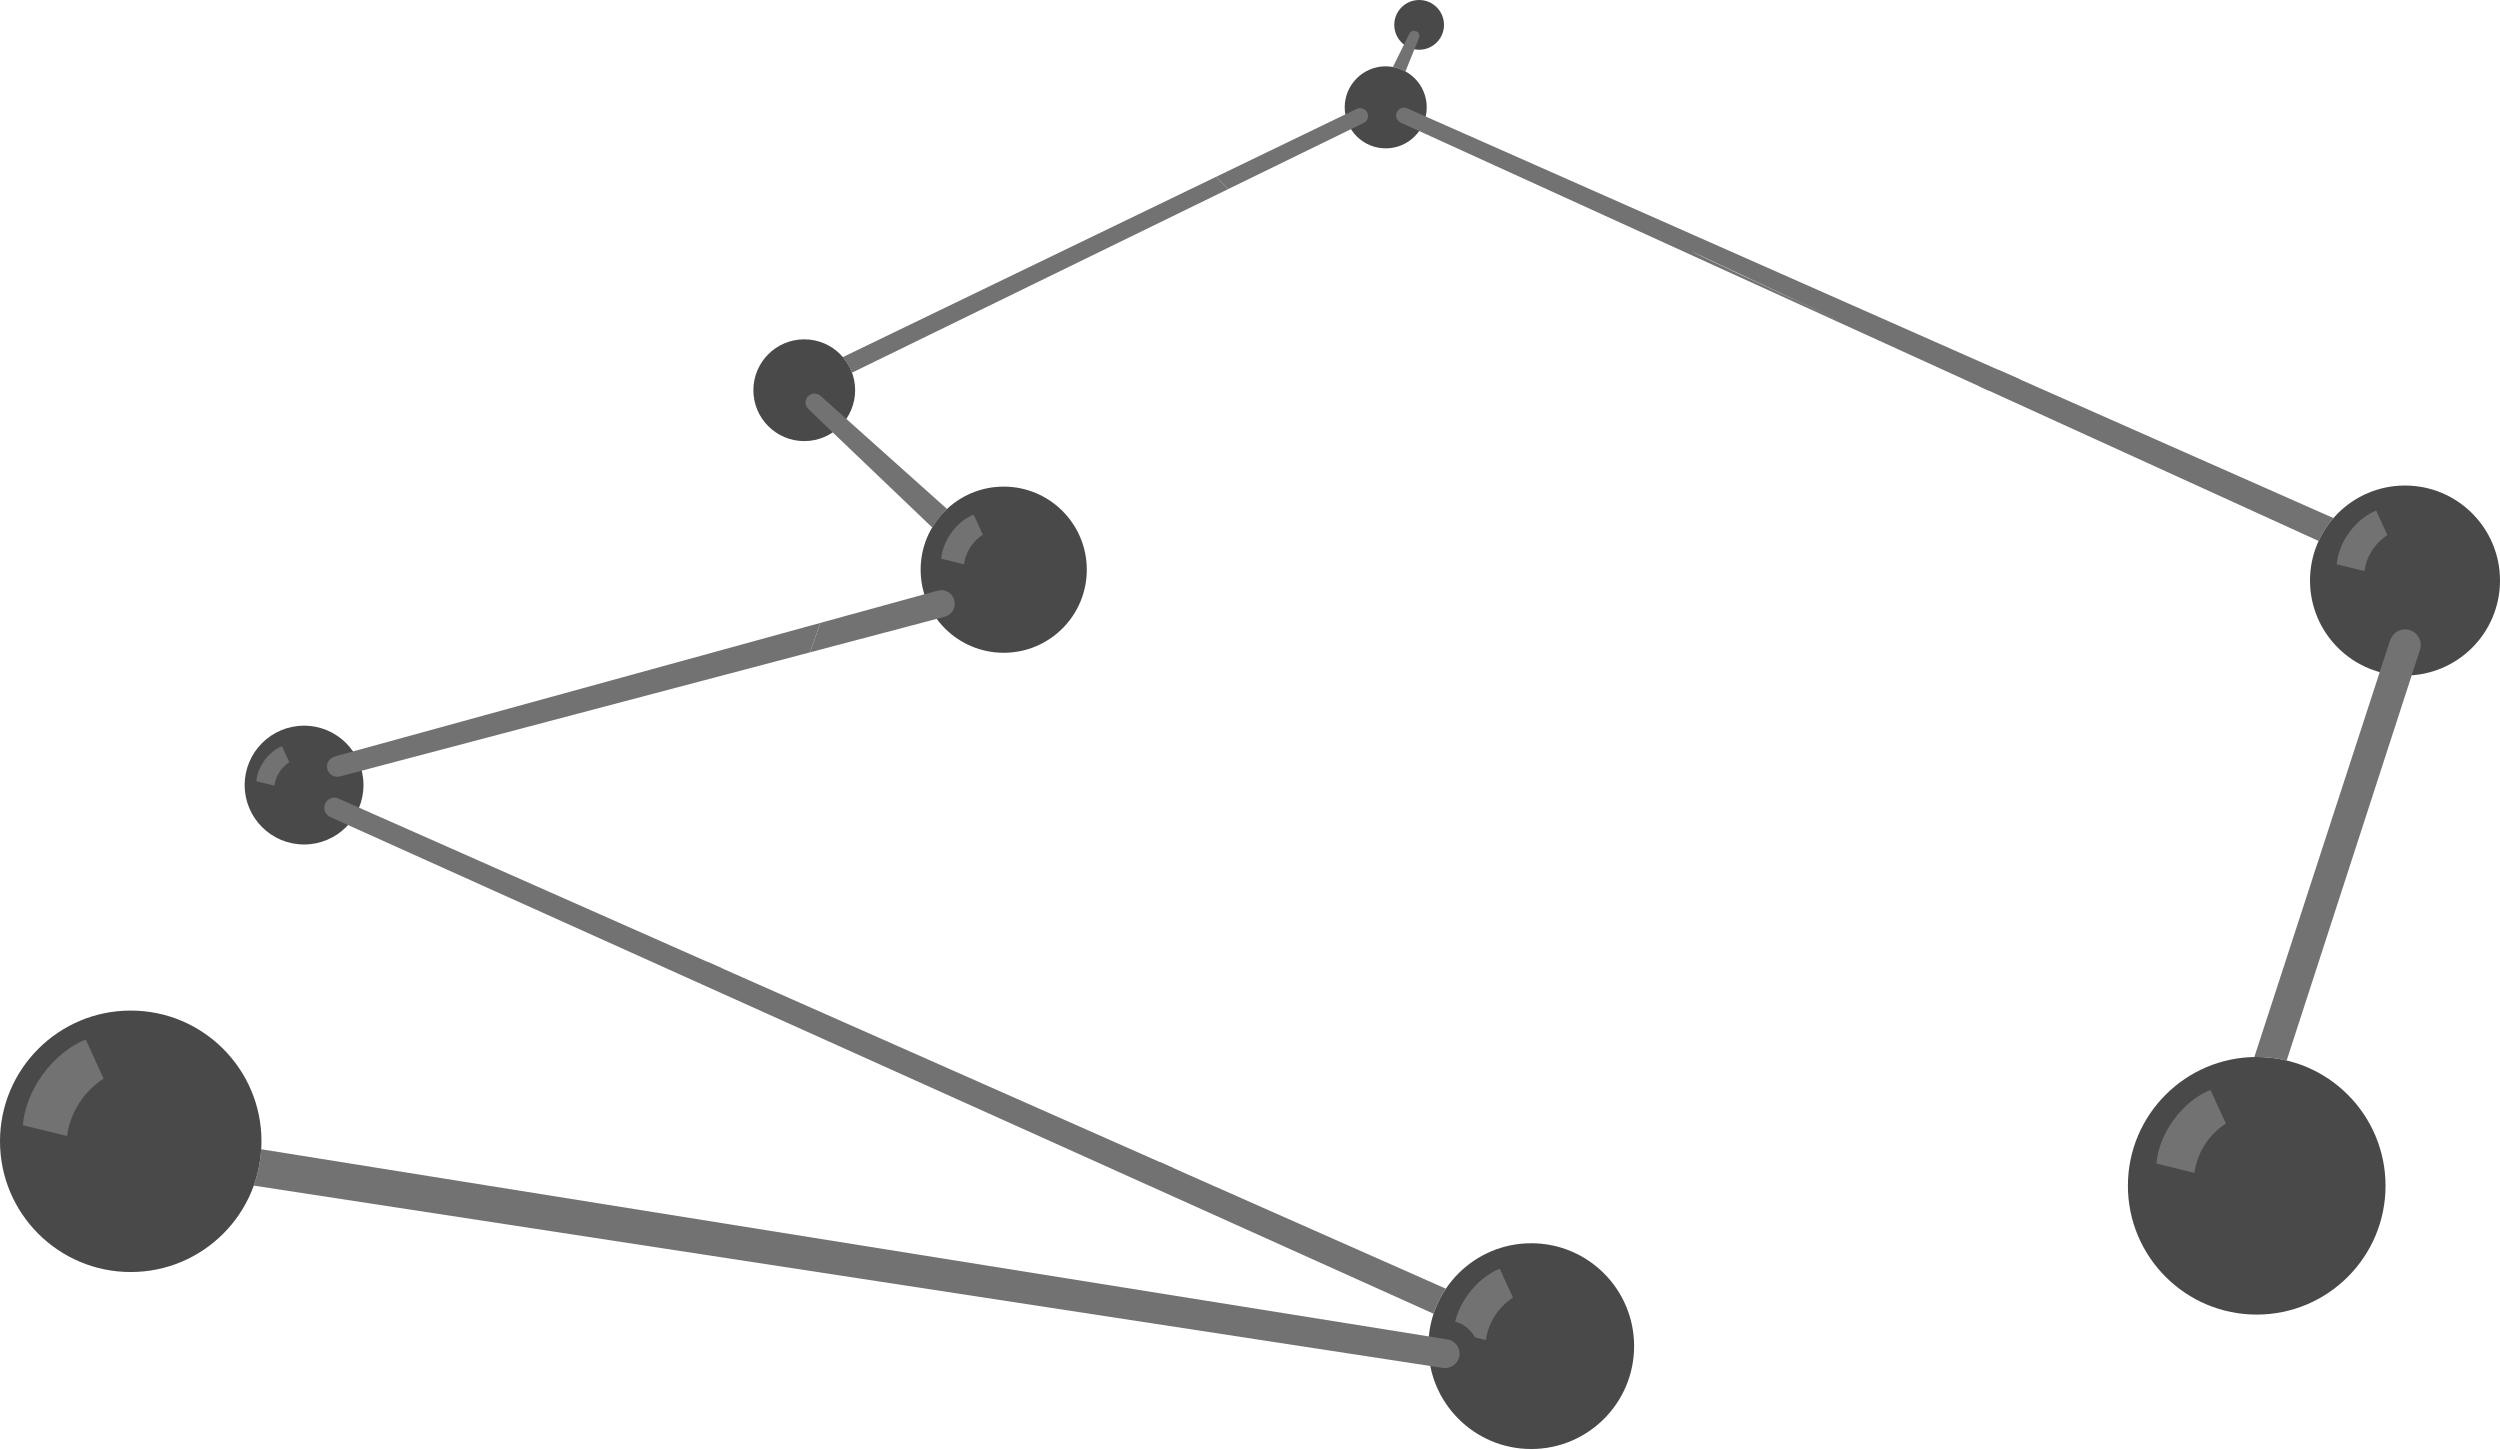
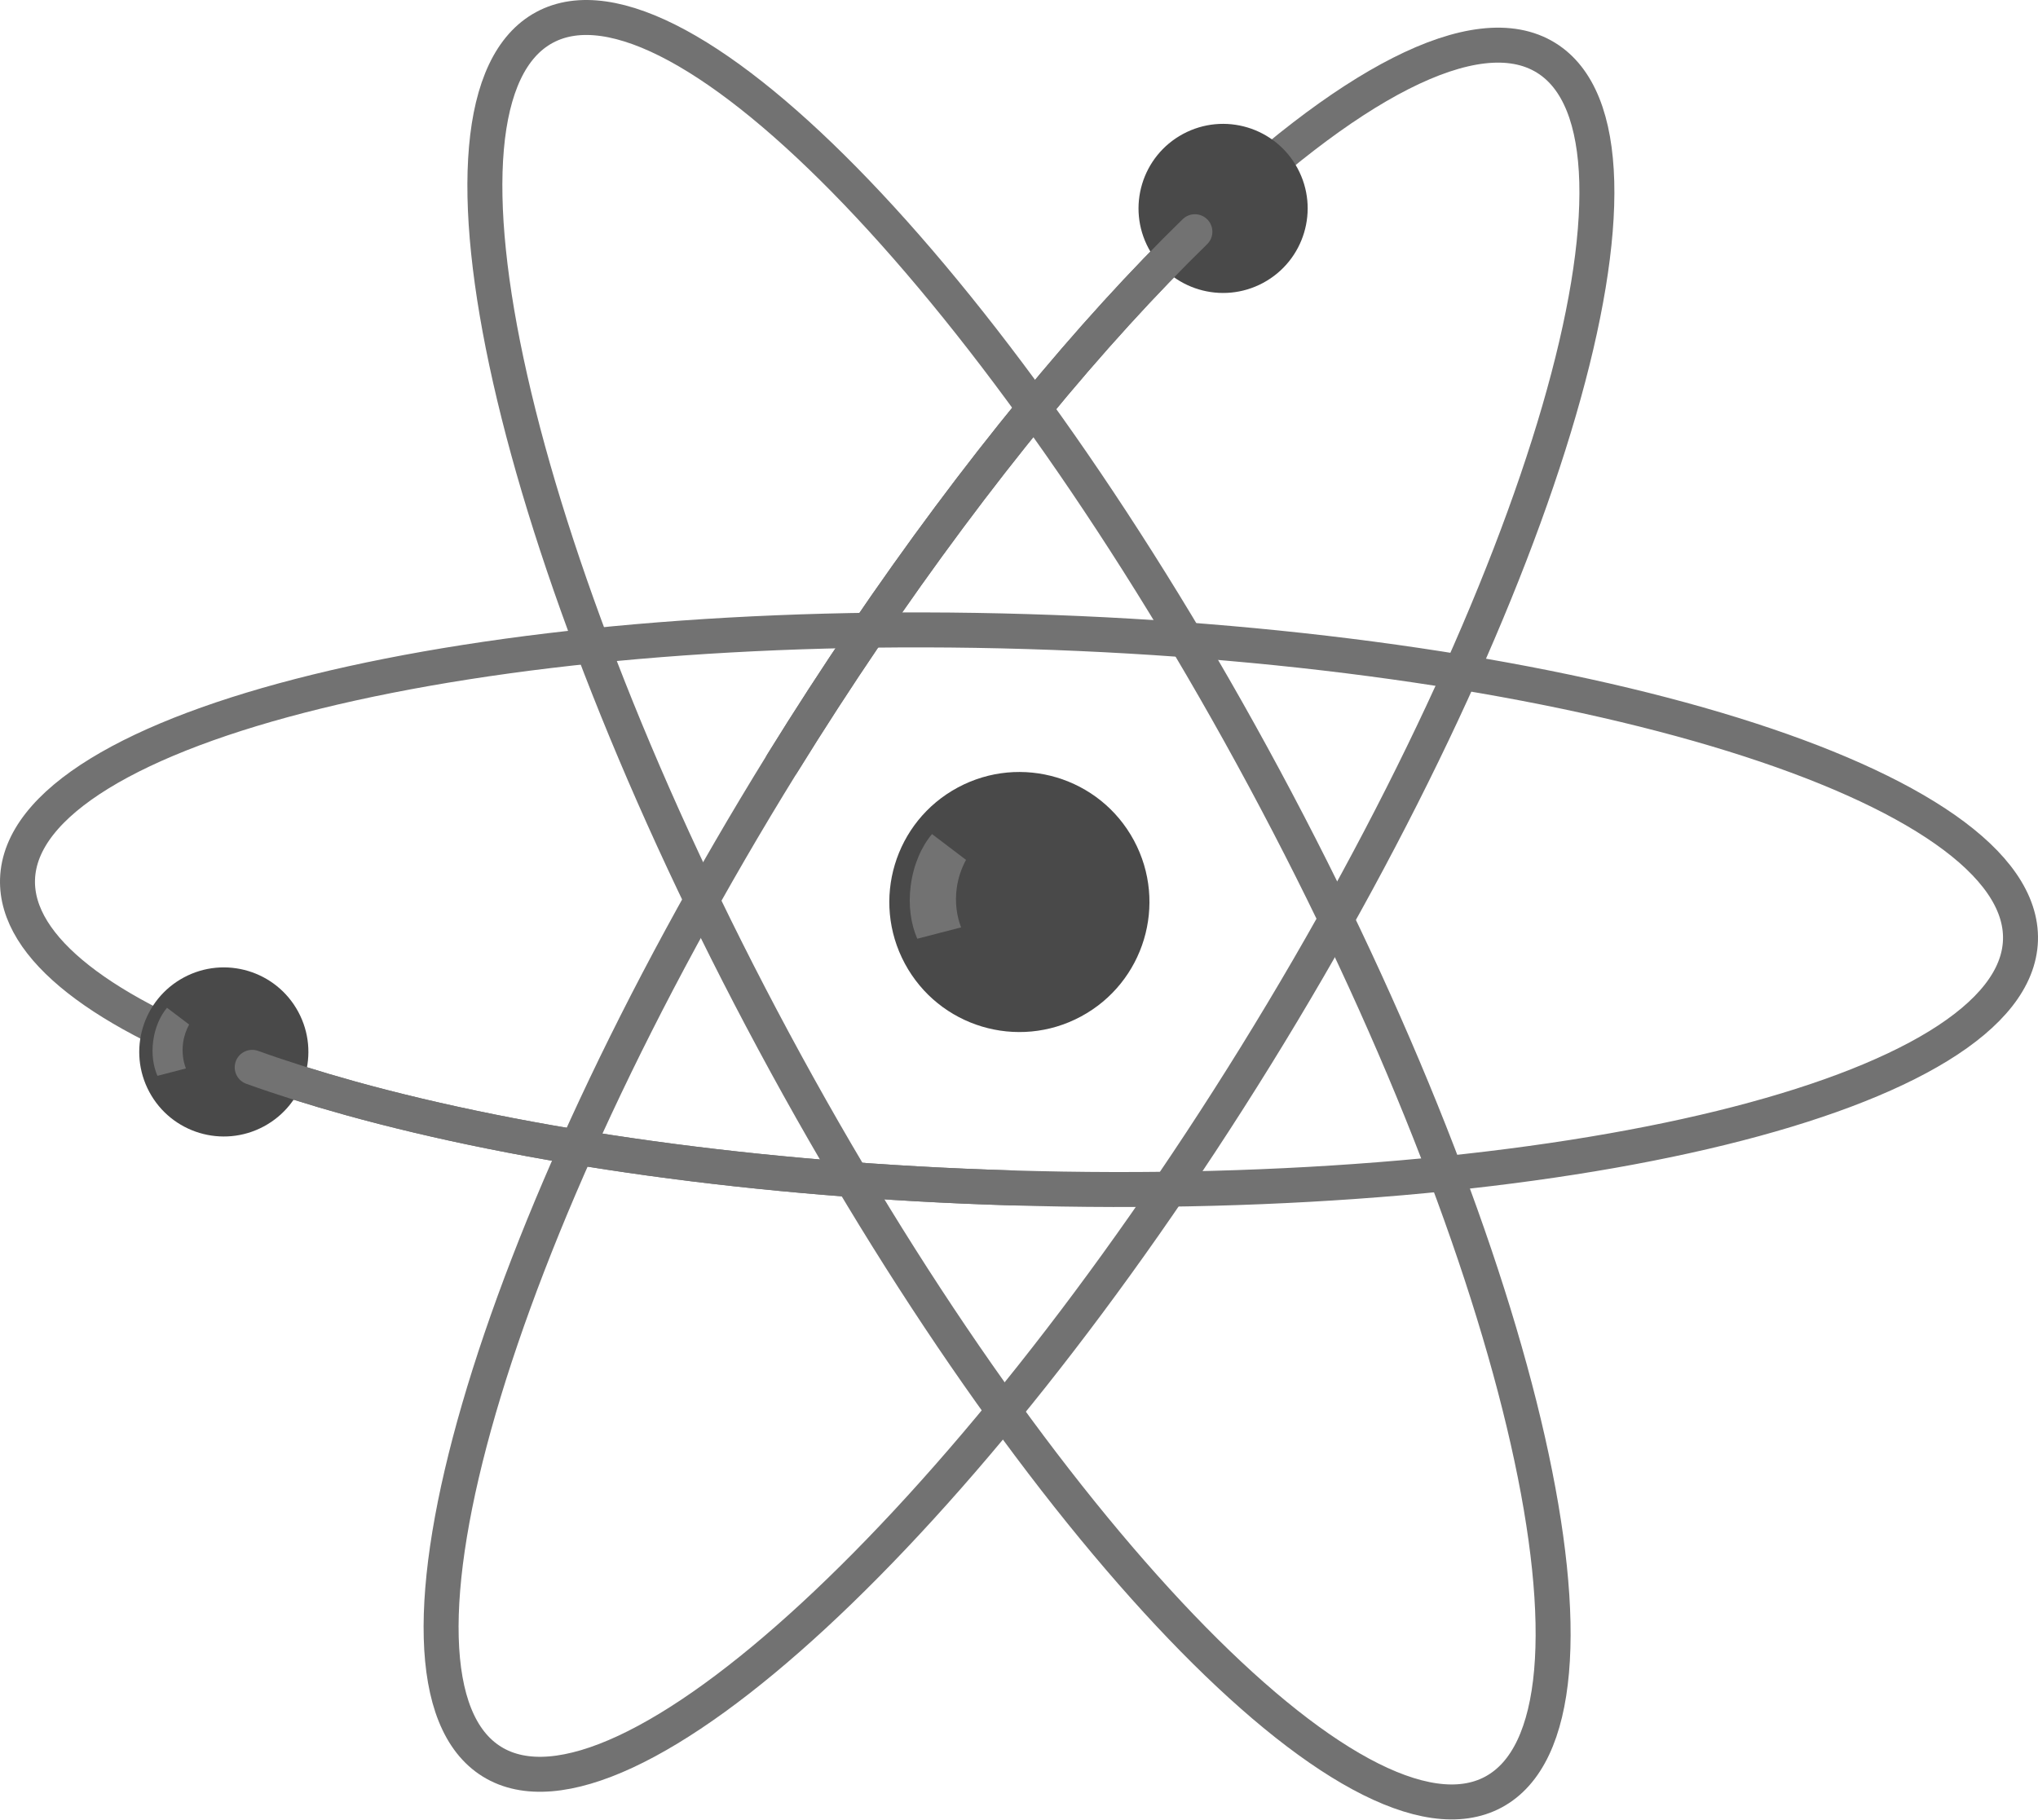
- <svg xmlns="http://www.w3.org/2000/svg" version="1.1" id="Layer_1" x="0px" y="0px" width="159.084px" height="92.206px" viewBox="0 0 159.084 92.206" enable-background="new 0 0 159.084 92.206" xml:space="preserve">
-   <g>
-     <path fill="#494949" d="M91.887,1.583c0,0.874-0.708,1.582-1.583,1.582c-0.873,0-1.582-0.708-1.582-1.582S89.431,0,90.304,0   C91.179,0,91.887,0.709,91.887,1.583" />
-     <path fill="#494949" d="M90.788,6.831c0,1.441-1.168,2.61-2.61,2.61c-1.441,0-2.61-1.169-2.61-2.61s1.169-2.61,2.61-2.61   C89.62,4.221,90.788,5.39,90.788,6.831" />
-     <path fill="#494949" d="M23.13,49.958c0,2.088-1.693,3.78-3.781,3.78c-2.088,0-3.781-1.692-3.781-3.78   c0-2.088,1.693-3.781,3.781-3.781C21.438,46.177,23.13,47.87,23.13,49.958" />
-   </g>
-   <g>
-     <path fill="#494949" d="M54.416,24.831c0,1.788-1.45,3.238-3.238,3.238c-1.788,0-3.238-1.45-3.238-3.238s1.45-3.238,3.238-3.238   C52.965,21.593,54.416,23.043,54.416,24.831" />
-     <path fill="#494949" d="M69.157,36.252c0,2.92-2.367,5.287-5.287,5.287s-5.287-2.367-5.287-5.287s2.367-5.287,5.287-5.287   S69.157,33.333,69.157,36.252" />
-   </g>
-   <g>
-     <path fill="#494949" d="M159.084,36.941c0,3.338-2.706,6.045-6.045,6.045c-3.338,0-6.045-2.707-6.045-6.045   s2.707-6.045,6.045-6.045C156.378,30.896,159.084,33.603,159.084,36.941" />
-     <path fill="#494949" d="M151.8,75.456c0,4.526-3.67,8.196-8.197,8.196c-4.526,0-8.197-3.67-8.197-8.196s3.671-8.196,8.197-8.196   C148.13,67.26,151.8,70.93,151.8,75.456" />
-     <path fill="#494949" d="M103.985,85.66c0,3.614-2.931,6.546-6.546,6.546c-3.616,0-6.547-2.932-6.547-6.546   c0-3.615,2.931-6.548,6.547-6.548C101.054,79.112,103.985,82.045,103.985,85.66" />
-     <path fill="#727272" d="M139.64,74.634c0.083-0.667,0.345-1.367,0.806-2.007c0.343-0.474,0.755-0.848,1.191-1.135l-0.976-2.134   c-0.841,0.333-1.694,0.999-2.366,1.931c-0.647,0.898-1.001,1.874-1.071,2.753L139.64,74.634z" />
-     <polygon fill="#727272" points="143.836,70.952 143.851,70.956 143.848,70.943  " />
-     <path fill="#727272" d="M150.459,36.341c0.061-0.487,0.252-0.998,0.588-1.464c0.25-0.347,0.551-0.62,0.87-0.829l-0.712-1.559   c-0.615,0.243-1.238,0.729-1.729,1.411c-0.473,0.655-0.73,1.368-0.782,2.01L150.459,36.341z" />
-     <polygon fill="#727272" points="153.522,33.653 153.533,33.656 153.531,33.647  " />
-     <path fill="#727272" d="M61.344,35.909c0.05-0.4,0.207-0.82,0.483-1.203c0.205-0.285,0.453-0.509,0.715-0.681l-0.585-1.281   c-0.505,0.201-1.017,0.6-1.42,1.159c-0.388,0.539-0.6,1.125-0.643,1.652L61.344,35.909z" />
-     <polygon fill="#727272" points="63.861,33.701 63.87,33.703 63.868,33.696  " />
-     <path fill="#727272" d="M17.46,49.994c0.04-0.317,0.164-0.65,0.383-0.955c0.163-0.226,0.359-0.404,0.567-0.54l-0.464-1.015   c-0.4,0.158-0.806,0.475-1.126,0.918c-0.307,0.427-0.475,0.892-0.509,1.31L17.46,49.994z" />
-     <polygon fill="#727272" points="19.456,48.243 19.462,48.245 19.461,48.239  " />
-     <path fill="#494949" d="M16.639,72.626c0,4.595-3.725,8.318-8.319,8.318c-4.596,0-8.32-3.724-8.32-8.318   c0-4.596,3.724-8.32,8.32-8.32C12.914,64.306,16.639,68.03,16.639,72.626" />
-     <path fill="#727272" d="M4.267,72.289c0.097-0.776,0.402-1.592,0.937-2.334c0.399-0.554,0.879-0.988,1.387-1.321l-1.135-2.485   c-0.979,0.389-1.972,1.163-2.754,2.248c-0.754,1.045-1.164,2.183-1.248,3.205L4.267,72.289z" />
-     <path fill="#727272" d="M9.15,68.005c0.006,0.001,0.011,0.004,0.017,0.005c0-0.005-0.003-0.009-0.003-0.015L9.15,68.005z" />
-     <path fill="#727272" d="M93.398,82.397c-0.396,0.551-0.659,1.135-0.803,1.697c0.548,0.157,1.001,0.524,1.273,1.011l0.687,0.168   c0.071-0.573,0.297-1.176,0.693-1.726c0.295-0.408,0.649-0.729,1.025-0.976l-0.839-1.836C94.71,81.023,93.976,81.595,93.398,82.397   " />
-   </g>
-   <g>
-     <path fill="#727272" d="M89.43,4.555l0.85-2.1c0.029-0.067,0.036-0.104,0.028-0.128c0.001-0.012,0.014-0.019,0.014-0.032   c0-0.186-0.151-0.337-0.338-0.337c-0.092,0-0.174,0.038-0.235,0.097c-0.015-0.009-0.029,0.007-0.073,0.105l-1.042,2.107   C88.92,4.318,89.185,4.42,89.43,4.555" />
-     <path fill="#727272" d="M60.273,32.397l-8.024-7.177c-0.006-0.006-0.012-0.011-0.018-0.017l-0.057-0.05   c-0.023-0.021-0.052-0.027-0.078-0.041c-0.018-0.009-0.033-0.02-0.053-0.027c-0.034-0.012-0.067-0.018-0.103-0.021   c-0.035-0.006-0.067-0.021-0.104-0.021c-0.318,0-0.576,0.258-0.576,0.577c0,0.176,0.084,0.329,0.209,0.435   c0.006,0.005,0.007,0.013,0.012,0.019l7.852,7.504C59.592,33.141,59.903,32.743,60.273,32.397" />
-     <path fill="#727272" d="M153.039,40.05c-0.442,0-0.806,0.292-0.938,0.69c-0.007,0.012-0.019,0.021-0.022,0.034l-8.629,26.493   c0.052-0.001,0.102-0.008,0.153-0.008c0.657,0,1.292,0.085,1.904,0.23l8.458-26.055c0-0.002-0.001-0.004,0-0.006   c0.048-0.117,0.076-0.244,0.076-0.378C154.041,40.499,153.593,40.05,153.039,40.05" />
-     <path fill="#727272" d="M92.12,85.234L16.614,73.13c-0.049,0.81-0.212,1.584-0.475,2.314l75.679,11.602   c0,0,0.087,0.009,0.133,0.009c0.512,0,0.928-0.415,0.928-0.927C92.879,85.674,92.549,85.315,92.12,85.234" />
-     <path fill="#727272" d="M73.287,75.497c-0.002,0.008-0.005,0.016-0.007,0.021L91.228,83.6c0.189-0.57,0.45-1.106,0.78-1.595   l-18.205-8.059C73.618,74.479,73.445,75.011,73.287,75.497" />
-     <path fill="#727272" d="M74.621,74.309l-29.599-13.1c-0.15,0.464-0.298,0.924-0.449,1.389L73.28,75.519   C73.473,75.045,74.426,74.786,74.621,74.309" />
-     <path fill="#727272" d="M59.895,37.553c-0.063,0-0.12,0.023-0.18,0.037c-0.013,0.001-0.027-0.012-0.04-0.008L52.2,39.637   c-0.221,0.62-0.433,1.248-0.652,1.872l8.626-2.278c0.006-0.002,0.009-0.011,0.014-0.012c0.331-0.121,0.569-0.431,0.569-0.804   C60.756,37.939,60.372,37.553,59.895,37.553" />
-     <path fill="#727272" d="M21.467,49.429c0.053,0,0.099-0.02,0.148-0.03c0.007,0.003,0.014,0.009,0.019,0.008l29.914-7.897   c0.18-0.521,0.469-1.351,0.652-1.872l-30.856,8.485c-0.01,0.003-0.018,0.014-0.027,0.019c-0.289,0.069-0.509,0.318-0.509,0.628   C20.808,49.133,21.103,49.429,21.467,49.429" />
-     <path fill="#727272" d="M127.161,23.534c-0.394,0.356-0.788,0.71-1.183,1.062l21.568,9.831c0.244-0.533,0.562-1.022,0.943-1.458   L127.161,23.534z" />
-     <path fill="#727272" d="M126.588,24.874c0.018-0.329,1.93-0.35,1.964-0.725L89.575,6.908c-0.243-0.13-0.546-0.038-0.677,0.205   c-0.13,0.243-0.038,0.546,0.205,0.677L126.588,24.874c0.005-0.08-18.968-8.805-18.964-8.887" />
-     <path fill="#727272" d="M21.058,52.009c0.002,0.001,0.003,0.004,0.006,0.005l23.51,10.584c0.139-0.417,1.23-0.562,1.372-0.98   L21.614,50.849c-0.005-0.002-0.011-0.001-0.016-0.003c-0.094-0.054-0.197-0.091-0.312-0.091c-0.359,0-0.65,0.291-0.65,0.649   C20.636,51.683,20.812,51.915,21.058,52.009" />
-     <path fill="#727272" d="M77.383,11.251L53.621,22.729c0.251,0.291,0.451,0.623,0.586,0.99l23.955-11.689L77.383,11.251z" />
-     <path fill="#727272" d="M87.001,7.16c-0.12-0.248-0.418-0.352-0.668-0.231l-8.95,4.322l0.778,0.778l8.609-4.201   C87.019,7.708,87.123,7.409,87.001,7.16" />
+ <svg xmlns="http://www.w3.org/2000/svg" viewBox="0 0 310.745 277.472" height="277.472" width="310.745" xml:space="preserve" id="svg2" version="1.1">
+   <defs id="defs6">
+     <clipPath id="clipPath18" clipPathUnits="userSpaceOnUse">
+       <path id="path16" d="M 0,208.104 H 233.059 V 0 H 0 Z" />
+     </clipPath>
+   </defs>
+   <g transform="matrix(1.333333,0,0,-1.333333,0,277.472)" id="g10">
+     <g id="g12">
+       <g clip-path="url(#clipPath18)" id="g14">
+         <g transform="translate(2.0039,107.5264)" id="g20">
+           <path id="path22" style="fill:none;stroke:#727272;stroke-width:4;stroke-linecap:butt;stroke-linejoin:miter;stroke-miterlimit:10;stroke-dasharray:none;stroke-opacity:1" d="m 0,0 c 0.533,17.569 52.24,30.257 115.491,28.338 63.249,-1.919 114.094,-17.717 113.56,-35.287 -0.532,-17.57 -52.239,-30.257 -115.49,-28.338 -29.052,0.881 -55.486,4.69 -75.527,10.256 -3.996,1.109 -7.738,2.288 -11.196,3.528 C 9.883,-15.424 -0.239,-7.891 0,0 Z" />
+         </g>
+         <g transform="translate(176.8008,201.4966)" id="g24">
+           <path id="path26" style="fill:none;stroke:#727272;stroke-width:4;stroke-linecap:butt;stroke-linejoin:miter;stroke-miterlimit:10;stroke-dasharray:none;stroke-opacity:1" d="m 0,0 c 14.95,-9.247 0.084,-60.37 -33.204,-114.187 -33.287,-53.818 -72.39,-89.949 -87.339,-80.702 -14.95,9.246 -0.083,60.37 33.204,114.187 12.439,20.112 25.691,37.753 38.191,51.48 3.049,3.349 6.054,6.464 8.991,9.326 C -22.916,-3.098 -8,4.948 0,0 Z" />
+         </g>
+         <g transform="translate(62.2754,204.9707)" id="g28">
+           <path id="path30" style="fill:none;stroke:#727272;stroke-width:4;stroke-linecap:butt;stroke-linejoin:miter;stroke-miterlimit:10;stroke-dasharray:none;stroke-opacity:1" d="m 0,0 c 15.483,8.324 52.323,-30.113 82.288,-85.849 29.963,-55.735 41.702,-107.666 26.22,-115.989 -15.483,-8.323 -52.323,30.113 -82.287,85.849 C -3.743,-60.253 -15.482,-8.323 0,0 Z" />
+         </g>
+         <g transform="translate(34.1133,92.3633)" id="g32">
+           <path id="path34" style="fill:#494949;fill-opacity:1;fill-rule:nonzero;stroke:none" d="m 0,0 c 2.529,-4.704 0.764,-10.565 -3.939,-13.094 -4.706,-2.53 -10.568,-0.767 -13.096,3.936 -2.529,4.705 -0.767,10.567 3.938,13.096 C -8.393,6.467 -2.529,4.704 0,0" />
+         </g>
+         <g transform="translate(21.2607,85.8984)" id="g36">
+           <path id="path38" style="fill:#727272;fill-opacity:1;fill-rule:nonzero;stroke:none" d="m 0,0 c -0.328,0.848 -0.464,1.852 -0.325,2.906 0.104,0.786 0.356,1.495 0.693,2.115 L -2.162,6.94 C -2.949,6.003 -3.54,4.665 -3.744,3.124 -3.94,1.64 -3.734,0.248 -3.258,-0.845 Z" />
+         </g>
+         <g transform="translate(148.3877,188.8442)" id="g40">
+           <path id="path42" style="fill:#494949;fill-opacity:1;fill-rule:nonzero;stroke:none" d="m 0,0 c 2.528,-4.704 0.763,-10.565 -3.94,-13.094 -4.706,-2.53 -10.568,-0.767 -13.095,3.936 -2.53,4.705 -0.768,10.568 3.937,13.097 C -8.395,6.467 -2.529,4.705 0,0" />
+         </g>
+         <g transform="translate(129.6738,111.9731)" id="g44">
+           <path id="path46" style="fill:#494949;fill-opacity:1;fill-rule:nonzero;stroke:none" d="m 0,0 c 3.888,-7.234 1.173,-16.25 -6.06,-20.136 -7.237,-3.891 -16.251,-1.18 -20.138,6.053 -3.891,7.235 -1.18,16.251 6.055,20.141 C -12.91,9.946 -3.89,7.236 0,0" />
+         </g>
+         <g transform="translate(109.9067,102.0322)" id="g48">
+           <path id="path50" style="fill:#727272;fill-opacity:1;fill-rule:nonzero;stroke:none" d="m 0,0 c -0.505,1.303 -0.715,2.847 -0.5,4.469 0.161,1.21 0.548,2.3 1.064,3.252 l -3.889,2.952 C -4.536,9.231 -5.443,7.173 -5.756,4.803 -6.06,2.52 -5.743,0.381 -5.01,-1.298 Z" />
+         </g>
+         <g transform="translate(115.5645,72.2393)" id="g52">
+           <path id="path54" style="fill:none;stroke:#727272;stroke-width:4;stroke-linecap:round;stroke-linejoin:miter;stroke-miterlimit:10;stroke-dasharray:none;stroke-opacity:1" d="m 0,0 c -29.051,0.881 -55.486,4.69 -75.526,10.256 -3.996,1.109 -7.739,2.288 -11.197,3.528" />
+         </g>
+         <g transform="translate(89.4614,120.7944)" id="g56">
+           <path id="path58" style="fill:none;stroke:#727272;stroke-width:4;stroke-linecap:round;stroke-linejoin:miter;stroke-miterlimit:10;stroke-dasharray:none;stroke-opacity:1" d="m 0,0 c 12.439,20.112 25.691,37.753 38.191,51.48 3.05,3.349 6.055,6.464 8.991,9.326" />
+         </g>
+       </g>
+     </g>
  </g>
</svg>
